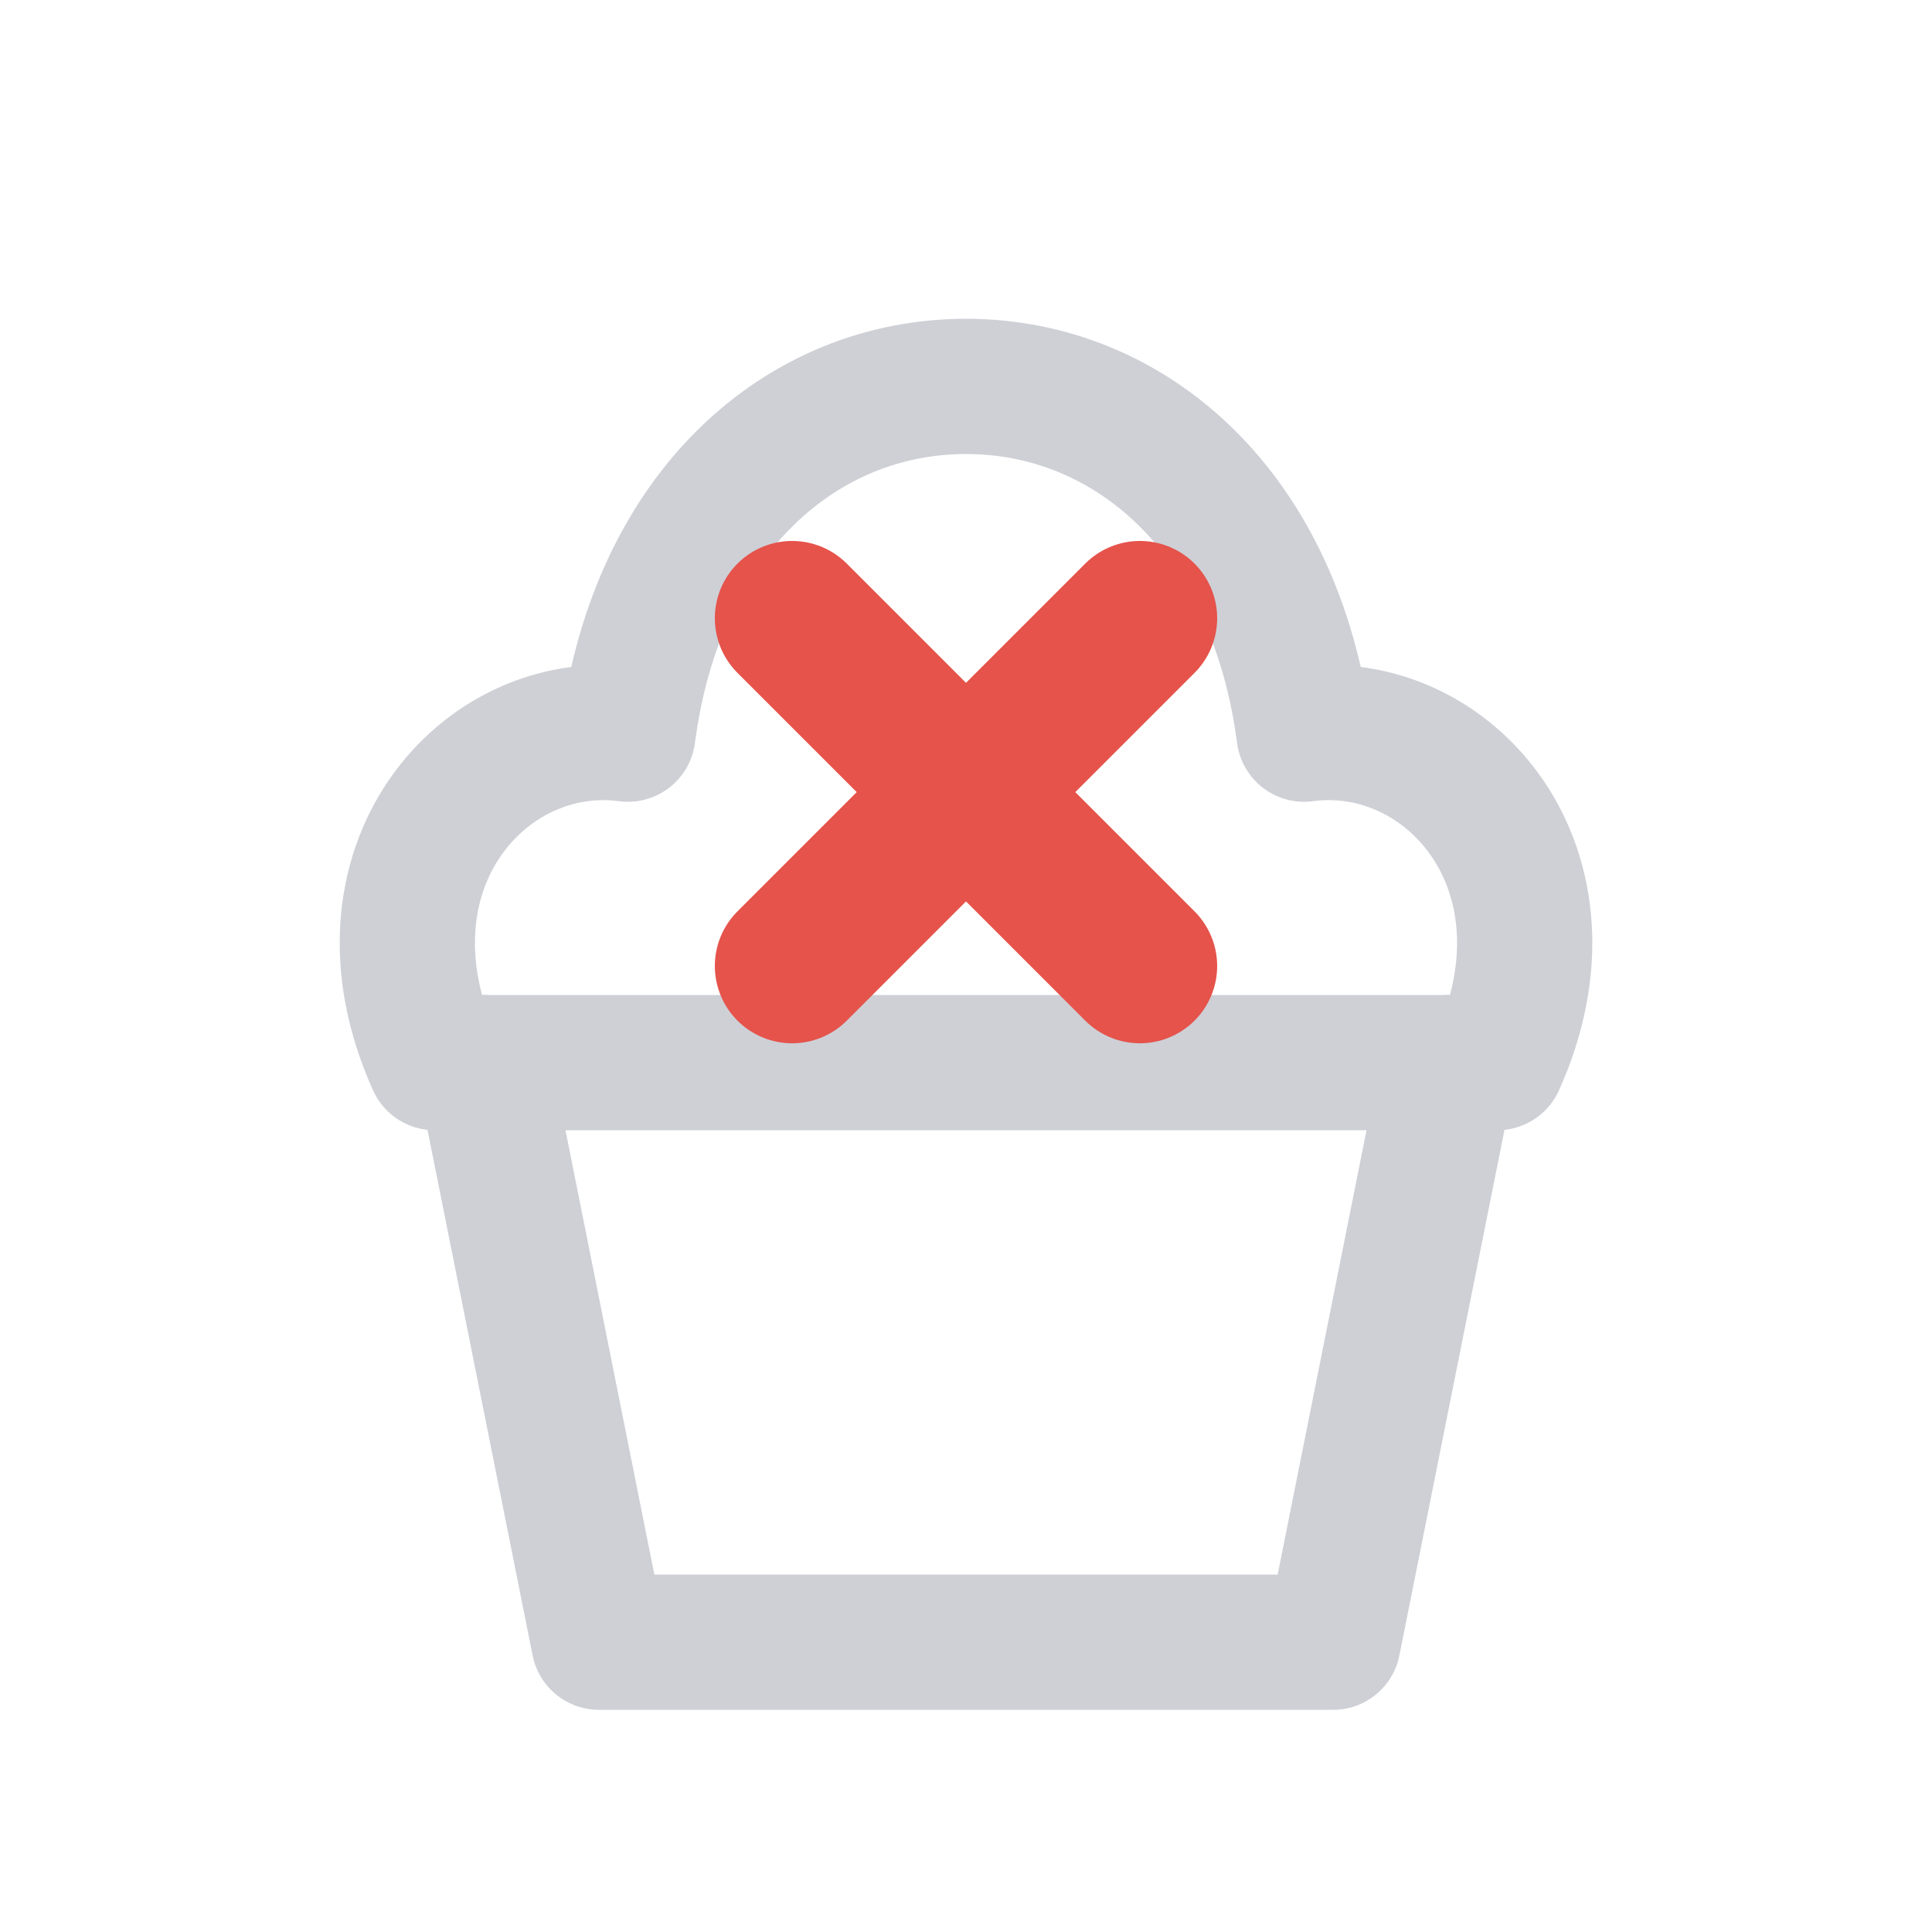
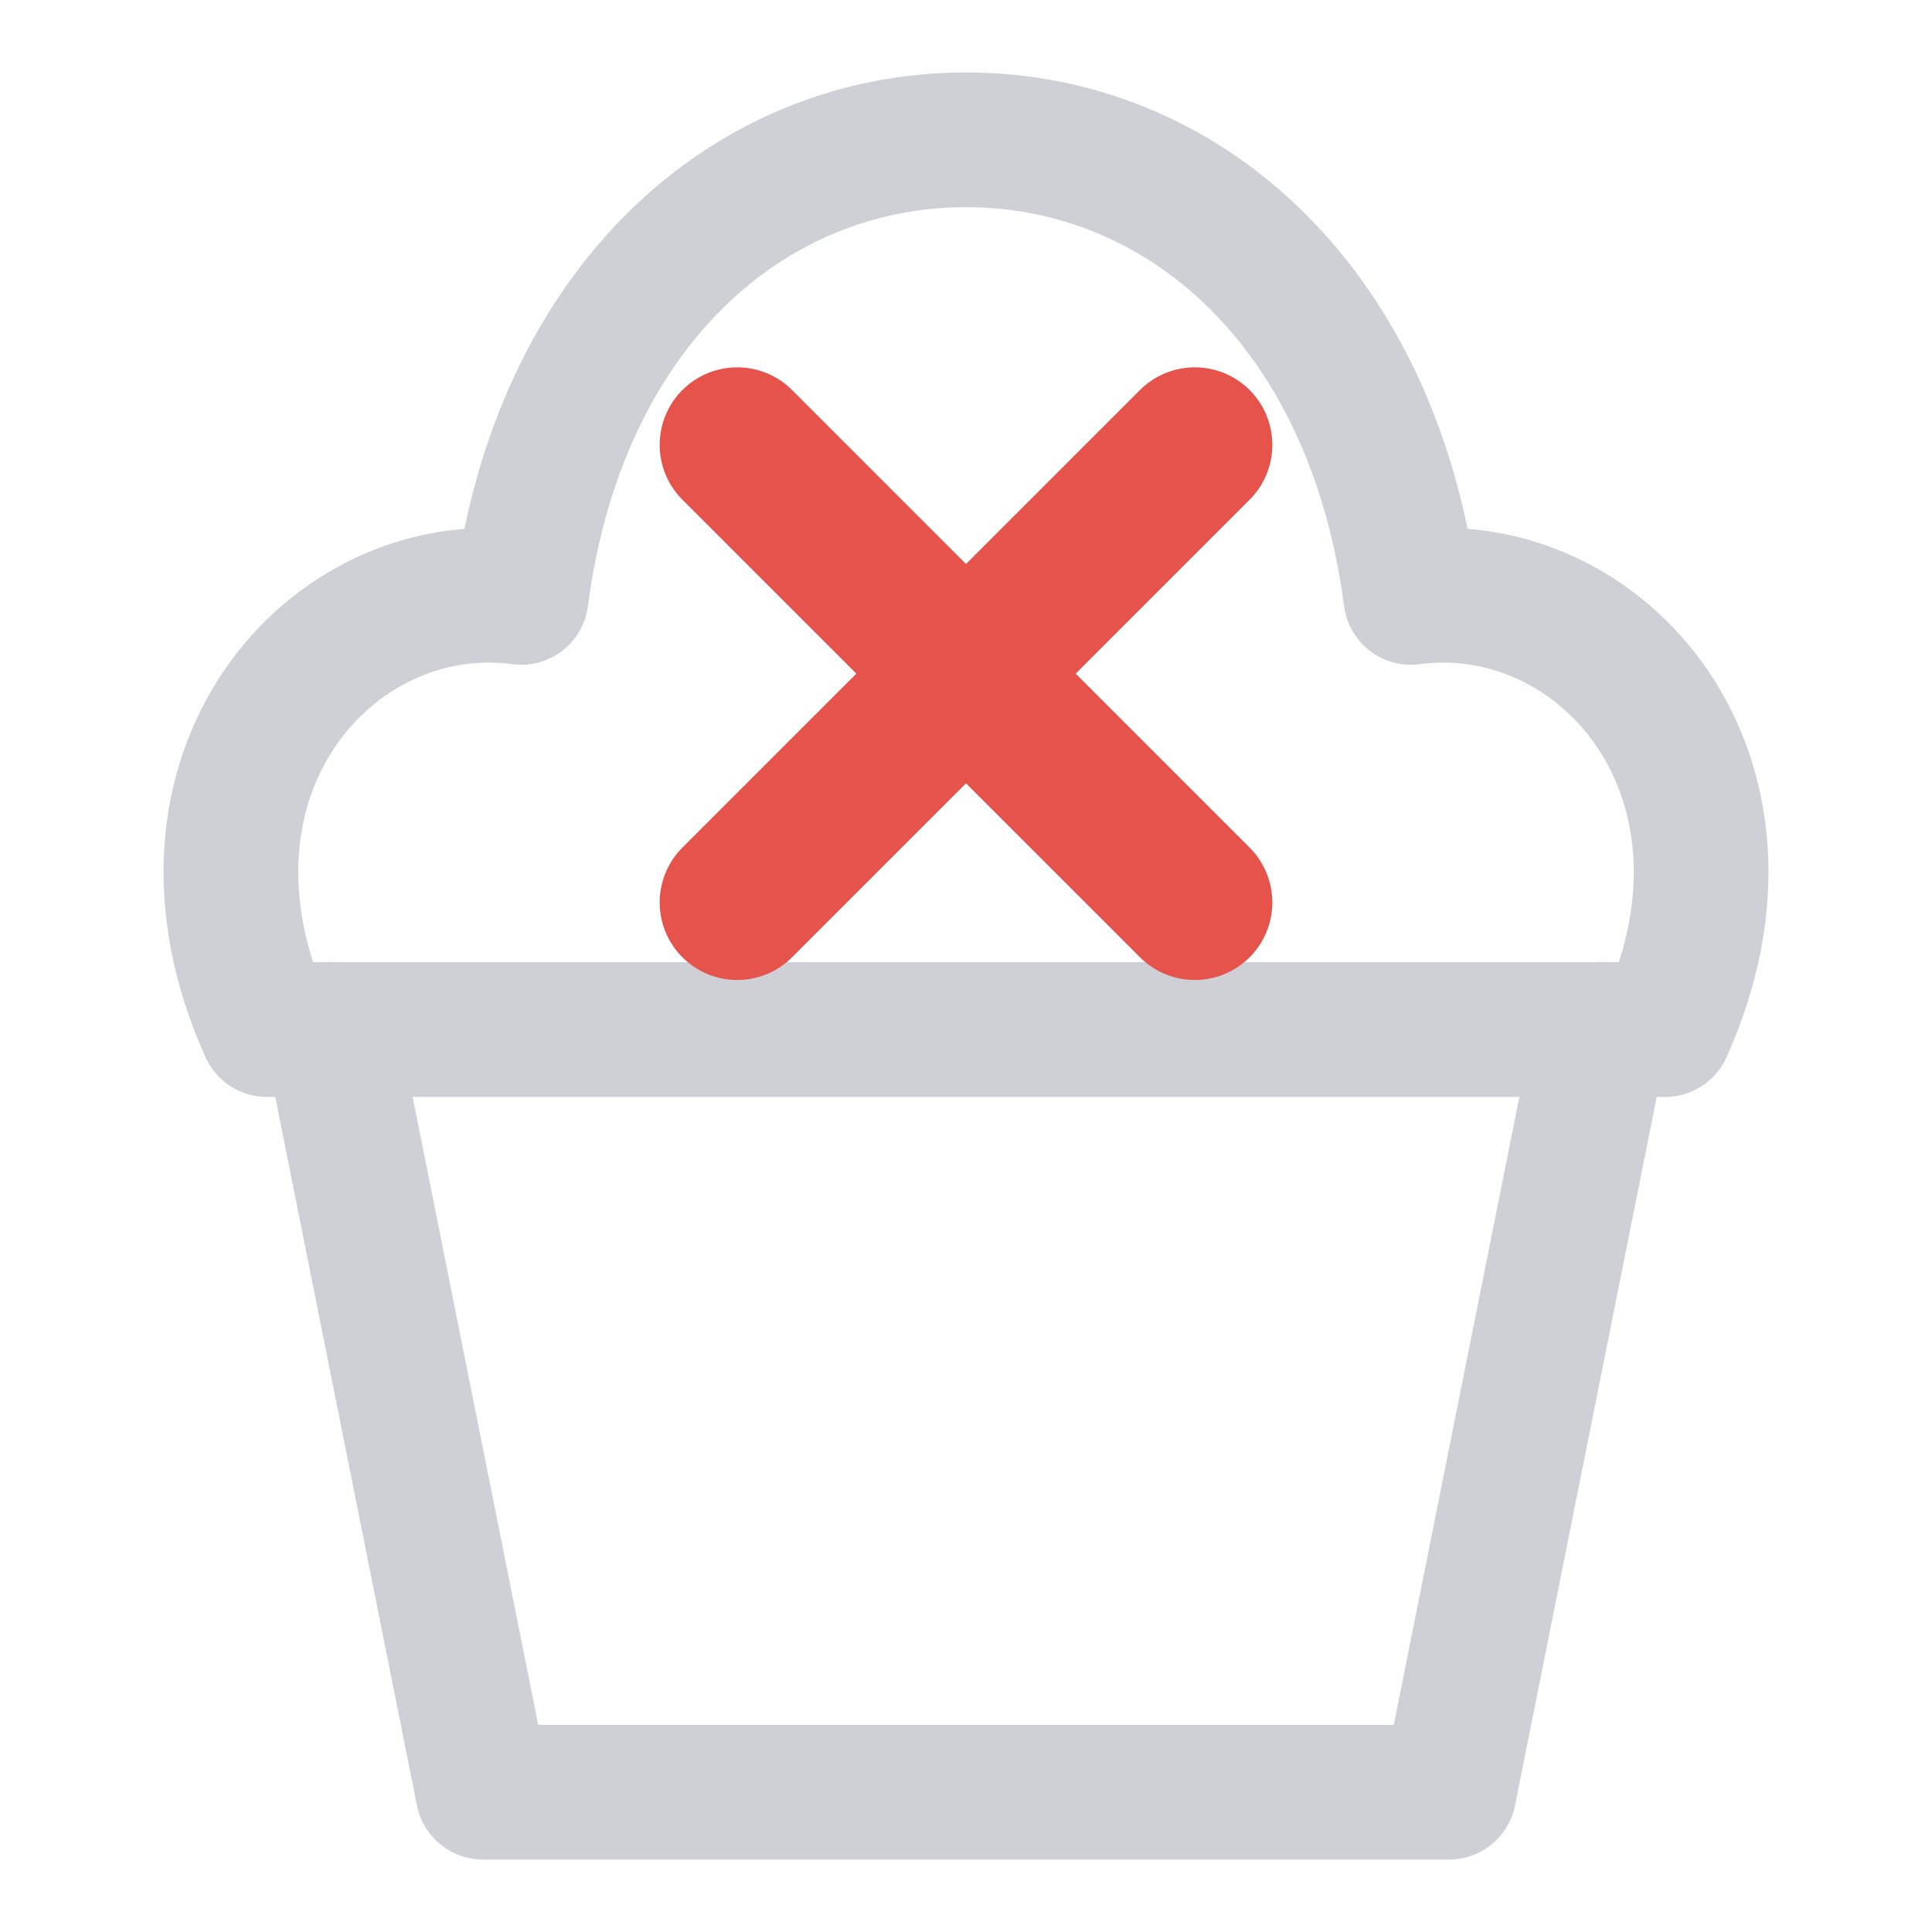
- <svg xmlns="http://www.w3.org/2000/svg" width="20" height="20" viewBox="0 0 20 20" fill="none">
-   <path d="M5 11l1.2 6h7.6L15 11" stroke="#CED0D6" stroke-width="1.4" stroke-linecap="round" stroke-linejoin="round" />
-   <path d="M4.5 11c-.9-2 .5-3.6 2-3.4C6.8 5.3 8.3 4 10 4s3.2 1.3 3.5 3.6c1.5-.2 2.9 1.4 2 3.4z" stroke="#CED0D6" stroke-width="1.4" stroke-linecap="round" stroke-linejoin="round" />
-   <path d="M8.2 6.4l3.6 3.6M11.8 6.4l-3.6 3.6" stroke="#E5534B" stroke-width="1.6" stroke-linecap="round" stroke-linejoin="round" />
+ <svg xmlns="http://www.w3.org/2000/svg" width="20" height="20" viewBox="2.4 2.9 15.2 15.2" fill="none">
+   <path d="M5 11l1.2 6h7.6L15 11" stroke="#CED0D6" stroke-width="1.06" stroke-linecap="round" stroke-linejoin="round" />
+   <path d="M4.5 11c-.9-2 .5-3.6 2-3.4C6.8 5.3 8.3 4 10 4s3.2 1.3 3.5 3.6c1.5-.2 2.9 1.4 2 3.4z" stroke="#CED0D6" stroke-width="1.06" stroke-linecap="round" stroke-linejoin="round" />
+   <path d="M8.2 6.4l3.6 3.6M11.8 6.4l-3.6 3.6" stroke="#E5534B" stroke-width="1.22" stroke-linecap="round" stroke-linejoin="round" />
</svg>
